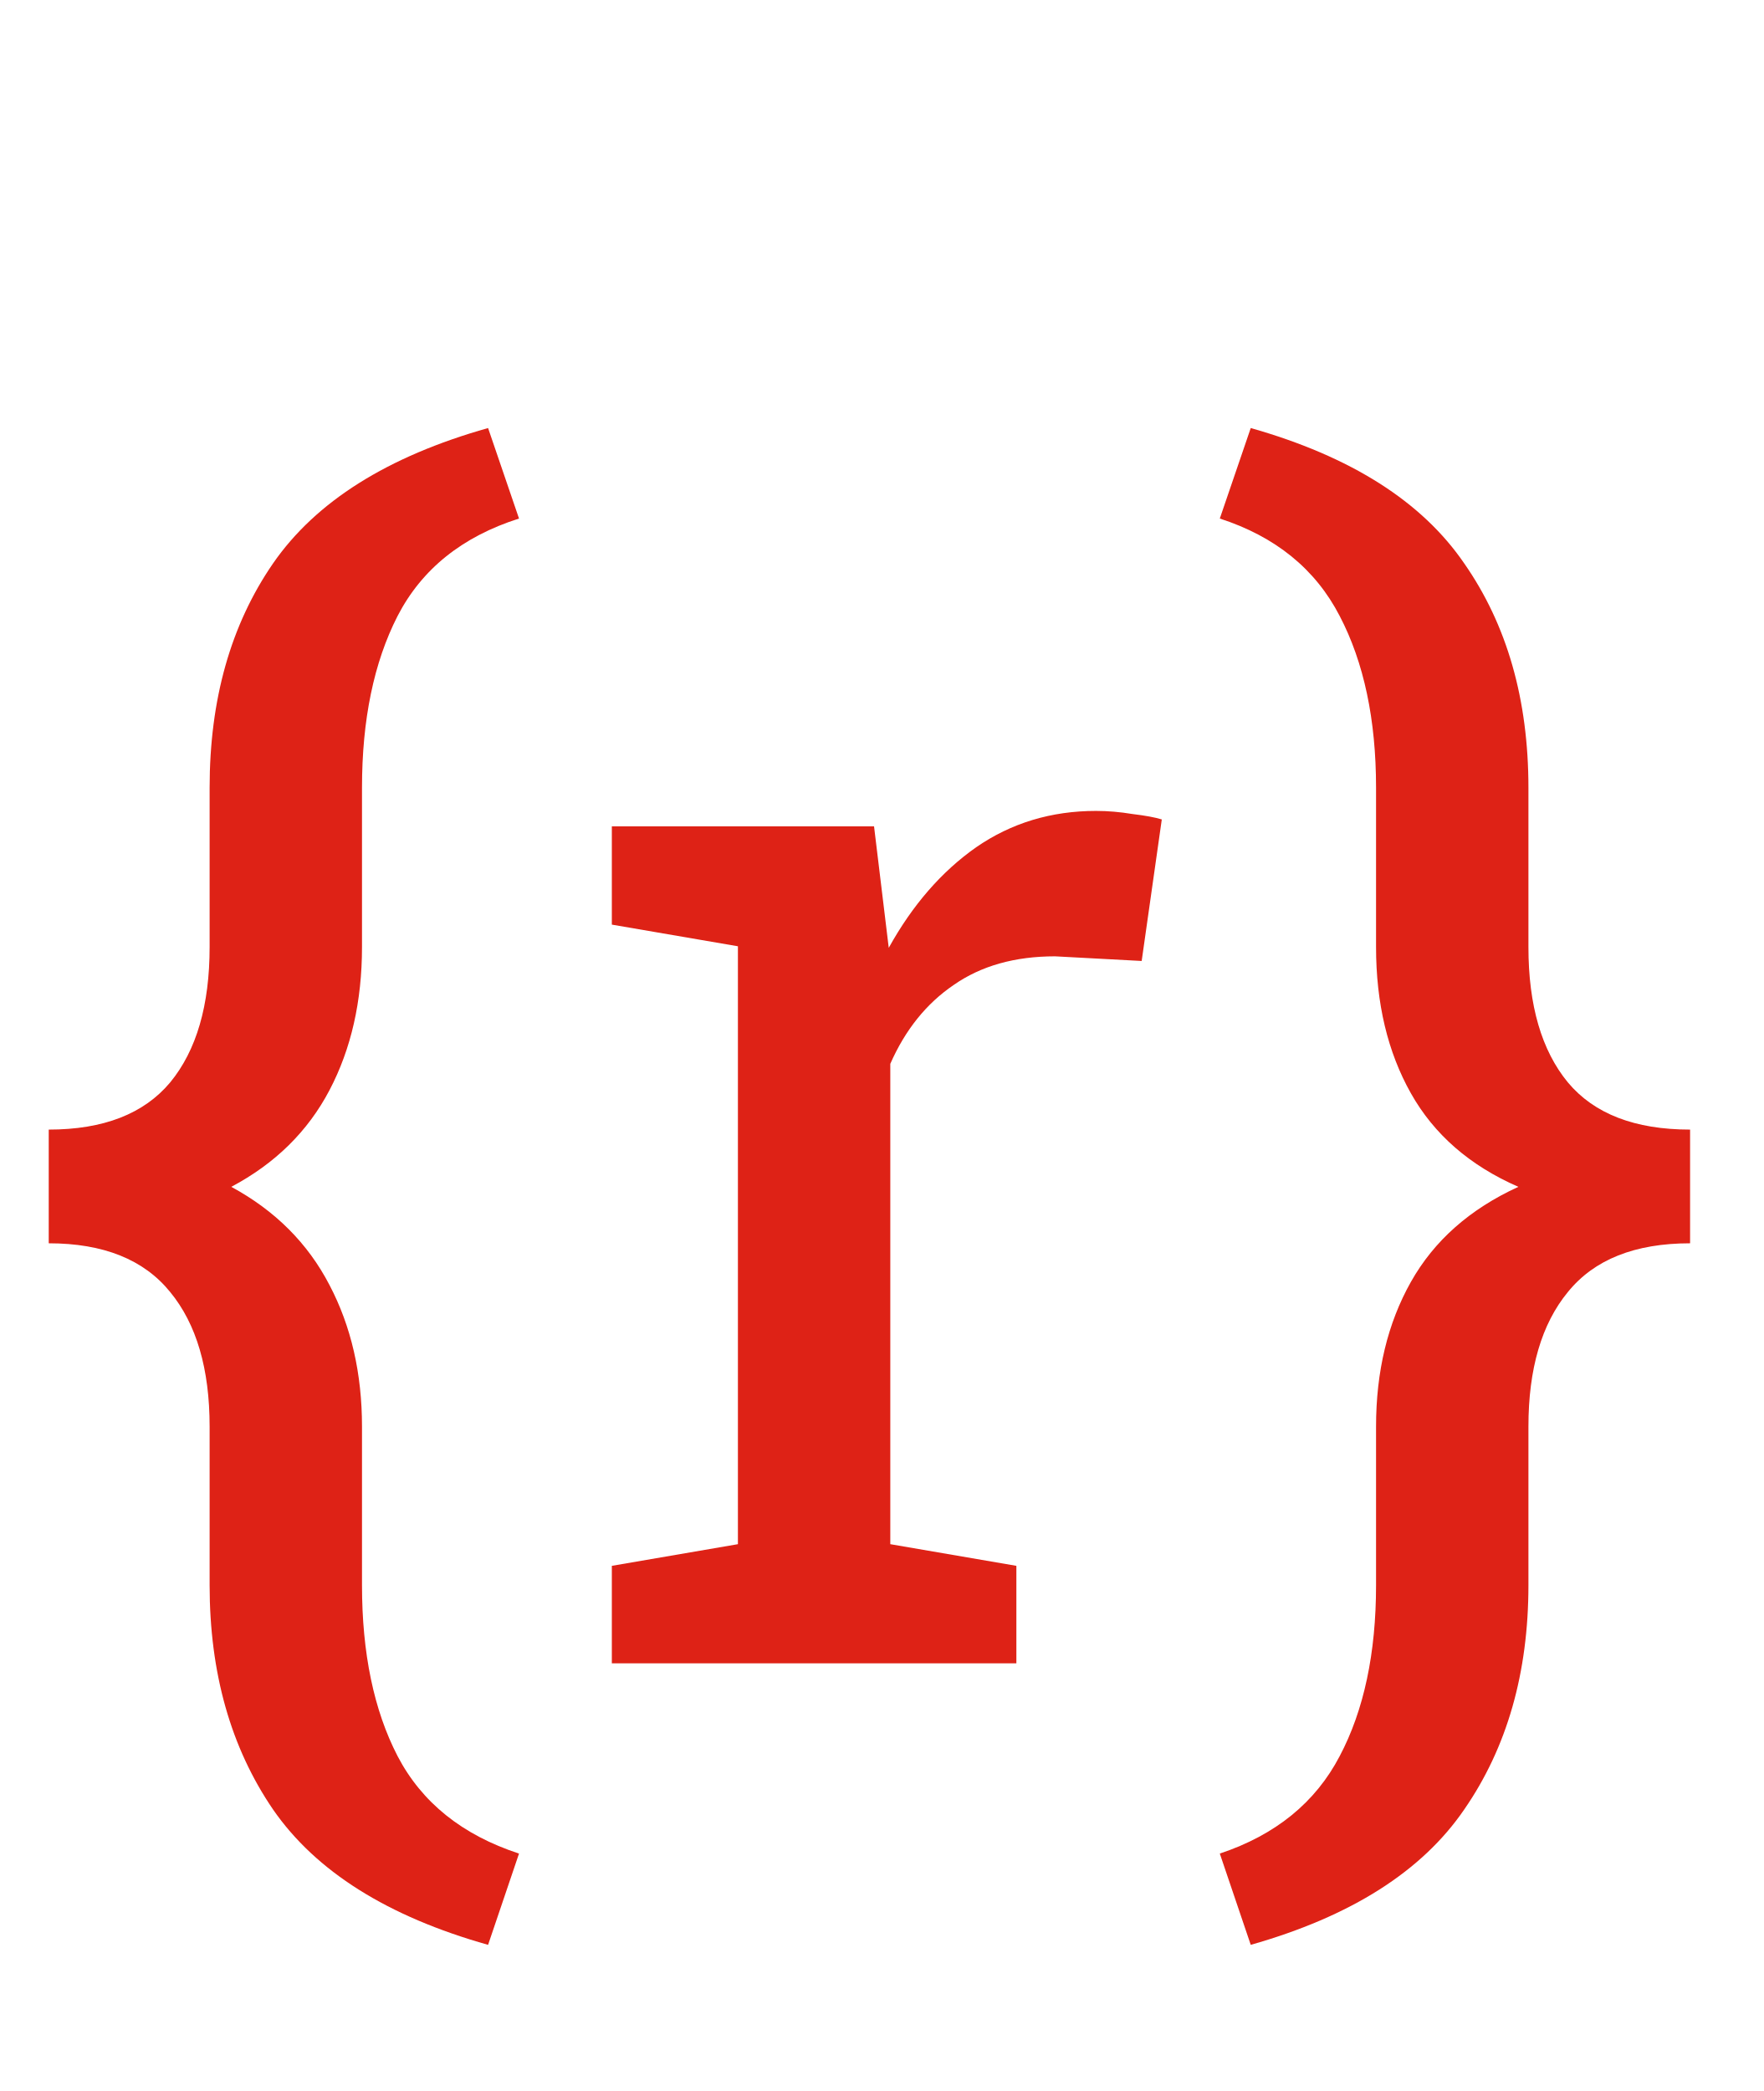
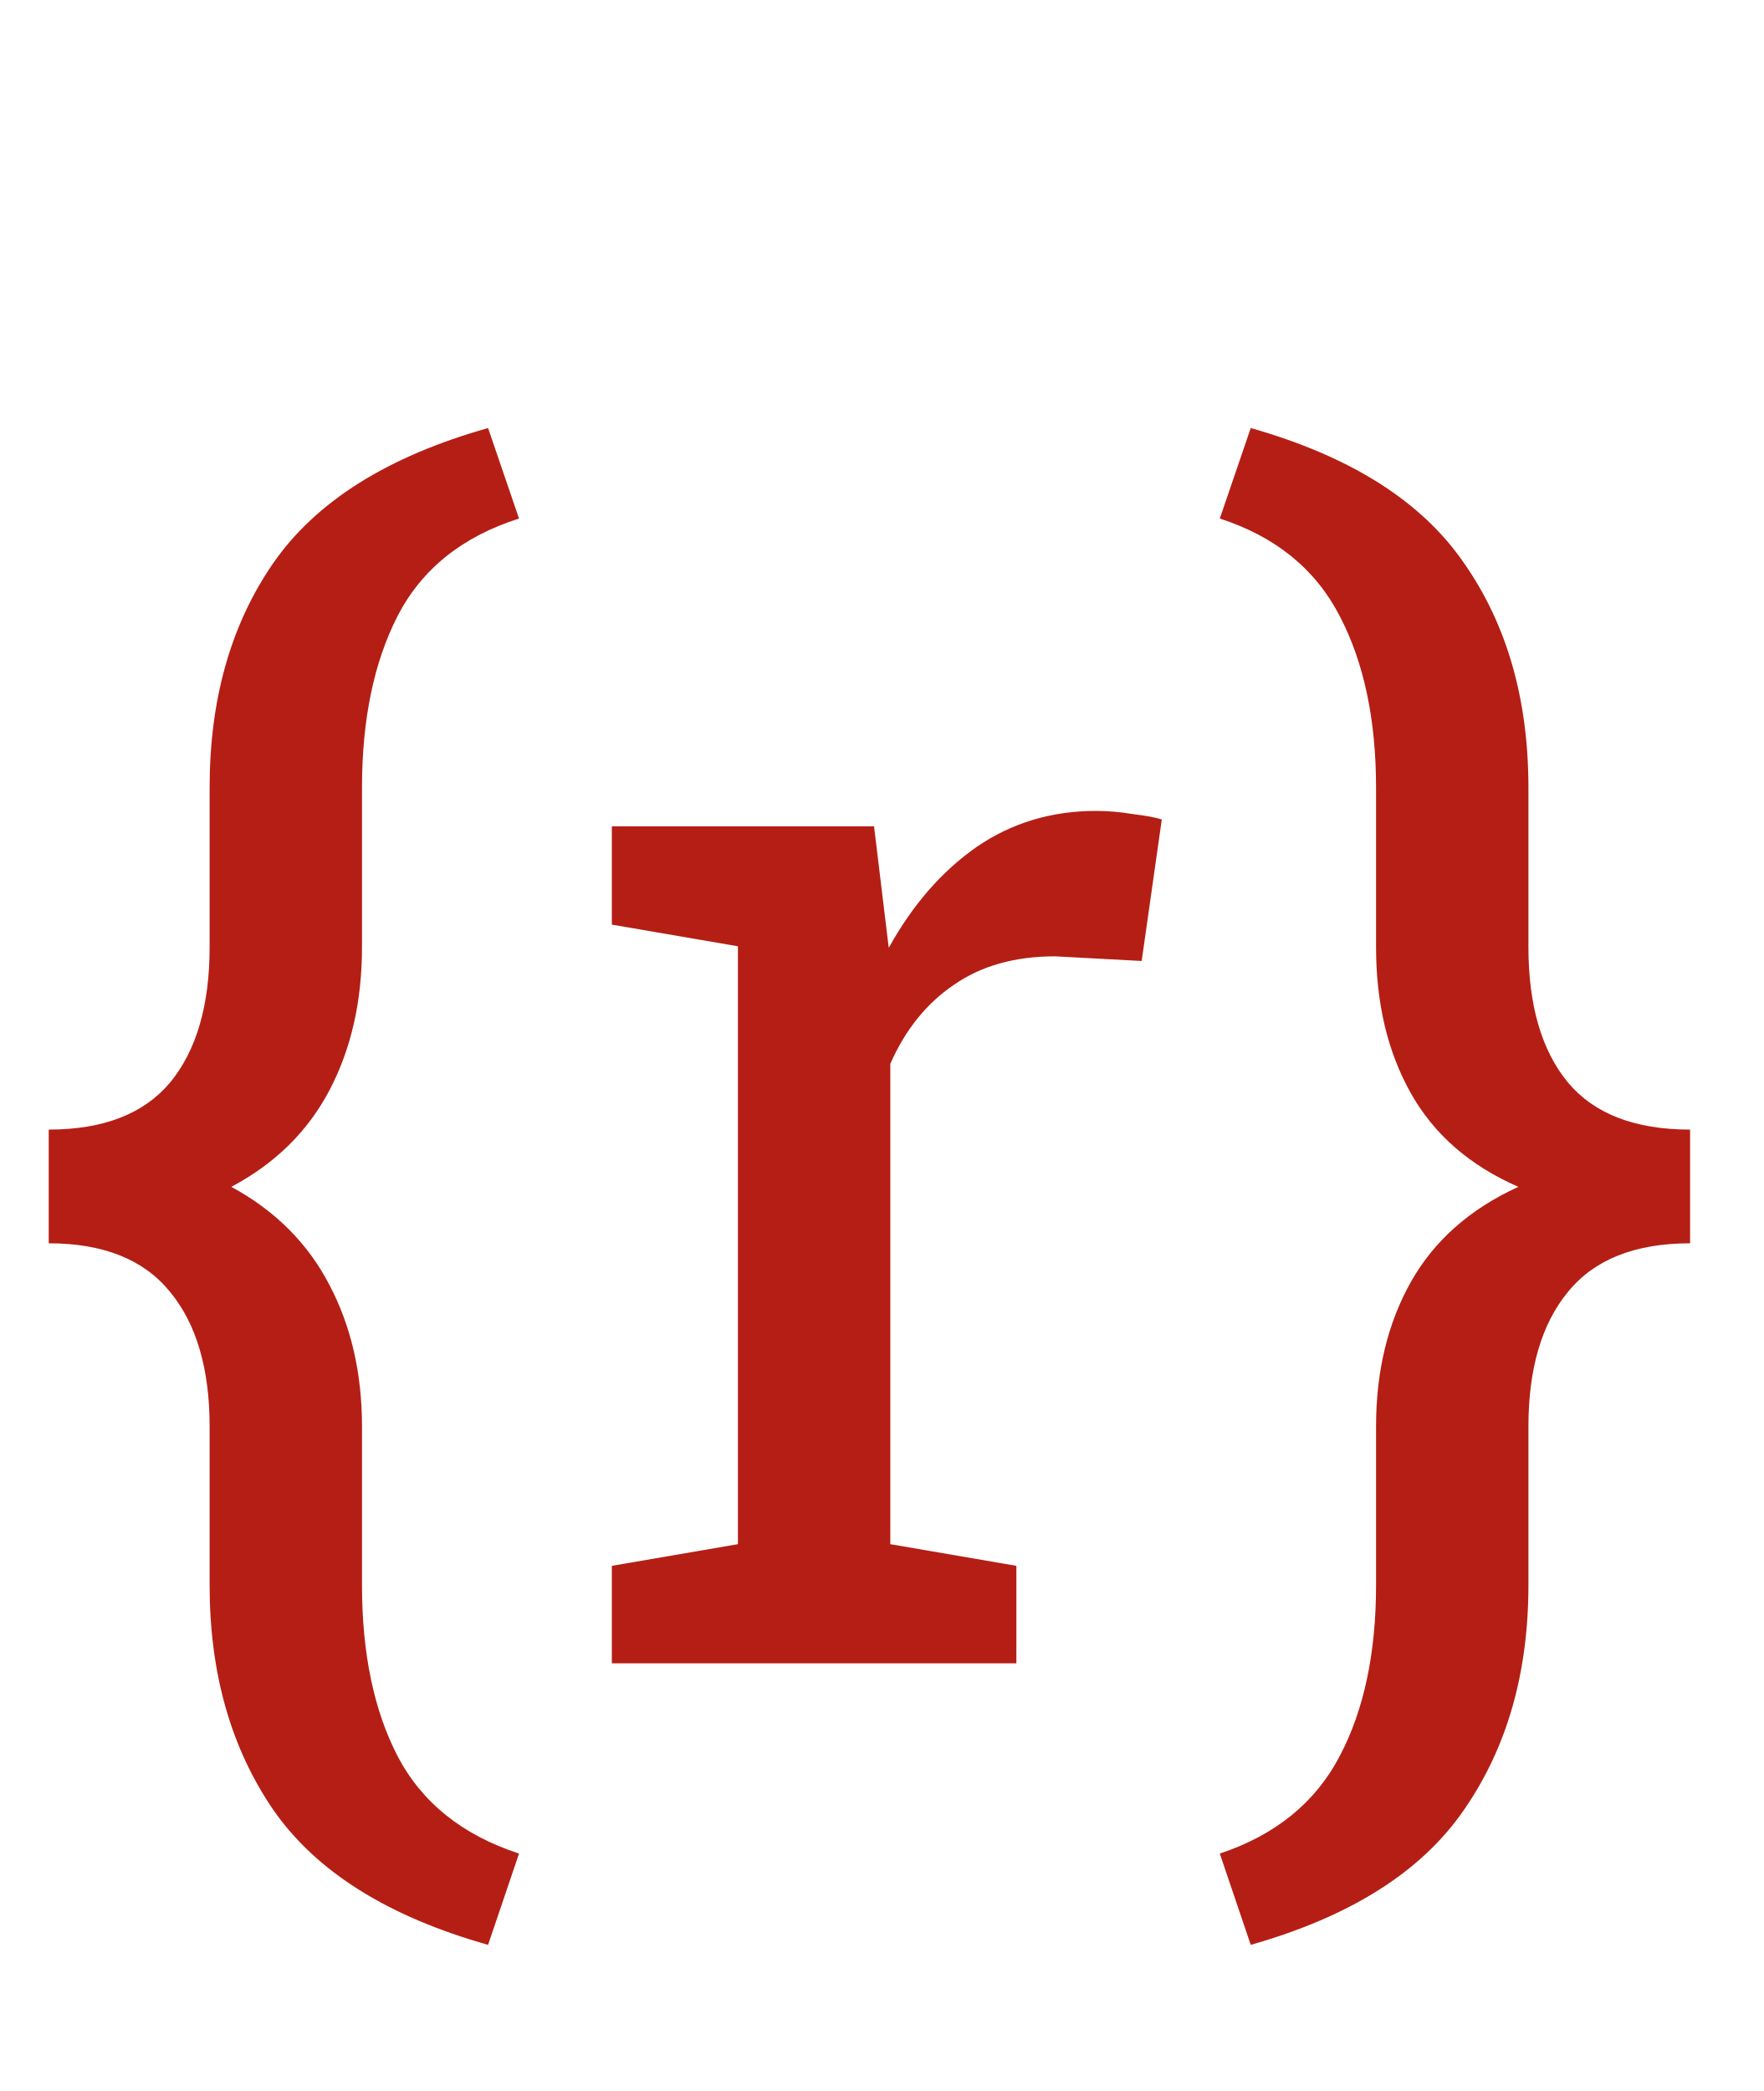
<svg xmlns="http://www.w3.org/2000/svg" width="334" height="396" viewBox="0 0 334 396" fill="none">
-   <path d="M92.432 368.32C73.389 362.949 59.815 354.404 51.709 342.686C43.701 330.967 39.697 316.807 39.697 300.205V270.176C39.697 259.238 37.207 250.742 32.227 244.688C27.246 238.535 19.58 235.459 9.229 235.459V213.926C19.58 213.926 27.246 210.947 32.227 204.99C37.207 198.936 39.697 190.391 39.697 179.355V149.18C39.697 132.48 43.701 118.32 51.709 106.699C59.815 94.981 73.389 86.436 92.432 81.064L98.291 98.203C87.549 101.621 79.883 107.773 75.293 116.66C70.801 125.449 68.555 136.289 68.555 149.18V179.355C68.555 189.609 66.504 198.643 62.402 206.455C58.301 214.268 52.1 220.371 43.799 224.766C52.1 229.258 58.301 235.459 62.402 243.369C66.504 251.182 68.555 260.117 68.555 270.176V300.205C68.555 313.096 70.801 323.887 75.293 332.578C79.883 341.367 87.549 347.52 98.291 351.035L92.432 368.32ZM115.869 175.107V156.504H165.527L168.311 179.502C172.803 171.396 178.32 165.049 184.863 160.459C191.504 155.869 199.072 153.574 207.568 153.574C209.814 153.574 212.109 153.77 214.453 154.16C216.895 154.453 218.75 154.795 220.02 155.186L216.211 181.992L199.805 181.113C192.188 181.113 185.791 182.92 180.615 186.533C175.439 190.049 171.436 195.029 168.604 201.475V292.441L192.48 296.543V315H115.869V296.543L139.746 292.441V179.209L115.869 175.107ZM231.006 351.035C241.553 347.52 249.121 341.367 253.711 332.578C258.301 323.887 260.596 313.096 260.596 300.205V270.176C260.596 259.727 262.793 250.596 267.188 242.783C271.582 234.971 278.369 228.965 287.549 224.766C278.369 220.762 271.582 214.854 267.188 207.041C262.793 199.229 260.596 190 260.596 179.355V149.18C260.596 136.289 258.301 125.449 253.711 116.66C249.121 107.773 241.553 101.621 231.006 98.203L236.865 81.064C255.811 86.436 269.287 94.981 277.295 106.699C285.4 118.32 289.453 132.48 289.453 149.18V179.355C289.453 190.391 291.943 198.936 296.924 204.99C301.904 210.947 309.619 213.926 320.068 213.926V235.459C309.619 235.459 301.904 238.535 296.924 244.688C291.943 250.742 289.453 259.238 289.453 270.176V300.205C289.453 316.807 285.4 330.967 277.295 342.686C269.287 354.404 255.811 362.949 236.865 368.32L231.006 351.035Z" fill="#DE2216" />
+   <path d="M92.432 368.32C73.389 362.949 59.815 354.404 51.709 342.686C43.701 330.967 39.697 316.807 39.697 300.205V270.176C39.697 259.238 37.207 250.742 32.227 244.688C27.246 238.535 19.58 235.459 9.229 235.459V213.926C19.58 213.926 27.246 210.947 32.227 204.99C37.207 198.936 39.697 190.391 39.697 179.355V149.18C39.697 132.48 43.701 118.32 51.709 106.699C59.815 94.981 73.389 86.436 92.432 81.064L98.291 98.203C87.549 101.621 79.883 107.773 75.293 116.66C70.801 125.449 68.555 136.289 68.555 149.18V179.355C68.555 189.609 66.504 198.643 62.402 206.455C58.301 214.268 52.1 220.371 43.799 224.766C52.1 229.258 58.301 235.459 62.402 243.369C66.504 251.182 68.555 260.117 68.555 270.176V300.205C68.555 313.096 70.801 323.887 75.293 332.578C79.883 341.367 87.549 347.52 98.291 351.035L92.432 368.32ZM115.869 175.107V156.504H165.527L168.311 179.502C172.803 171.396 178.32 165.049 184.863 160.459C191.504 155.869 199.072 153.574 207.568 153.574C209.814 153.574 212.109 153.77 214.453 154.16C216.895 154.453 218.75 154.795 220.02 155.186L216.211 181.992L199.805 181.113C192.188 181.113 185.791 182.92 180.615 186.533C175.439 190.049 171.436 195.029 168.604 201.475V292.441L192.48 296.543V315H115.869V296.543L139.746 292.441V179.209L115.869 175.107ZM231.006 351.035C241.553 347.52 249.121 341.367 253.711 332.578C258.301 323.887 260.596 313.096 260.596 300.205V270.176C260.596 259.727 262.793 250.596 267.188 242.783C271.582 234.971 278.369 228.965 287.549 224.766C278.369 220.762 271.582 214.854 267.188 207.041C262.793 199.229 260.596 190 260.596 179.355V149.18C260.596 136.289 258.301 125.449 253.711 116.66C249.121 107.773 241.553 101.621 231.006 98.203L236.865 81.064C255.811 86.436 269.287 94.981 277.295 106.699C285.4 118.32 289.453 132.48 289.453 149.18V179.355C289.453 190.391 291.943 198.936 296.924 204.99C301.904 210.947 309.619 213.926 320.068 213.926V235.459C309.619 235.459 301.904 238.535 296.924 244.688C291.943 250.742 289.453 259.238 289.453 270.176V300.205C289.453 316.807 285.4 330.967 277.295 342.686C269.287 354.404 255.811 362.949 236.865 368.32L231.006 351.035Z" fill="#B51E14" />
</svg>
